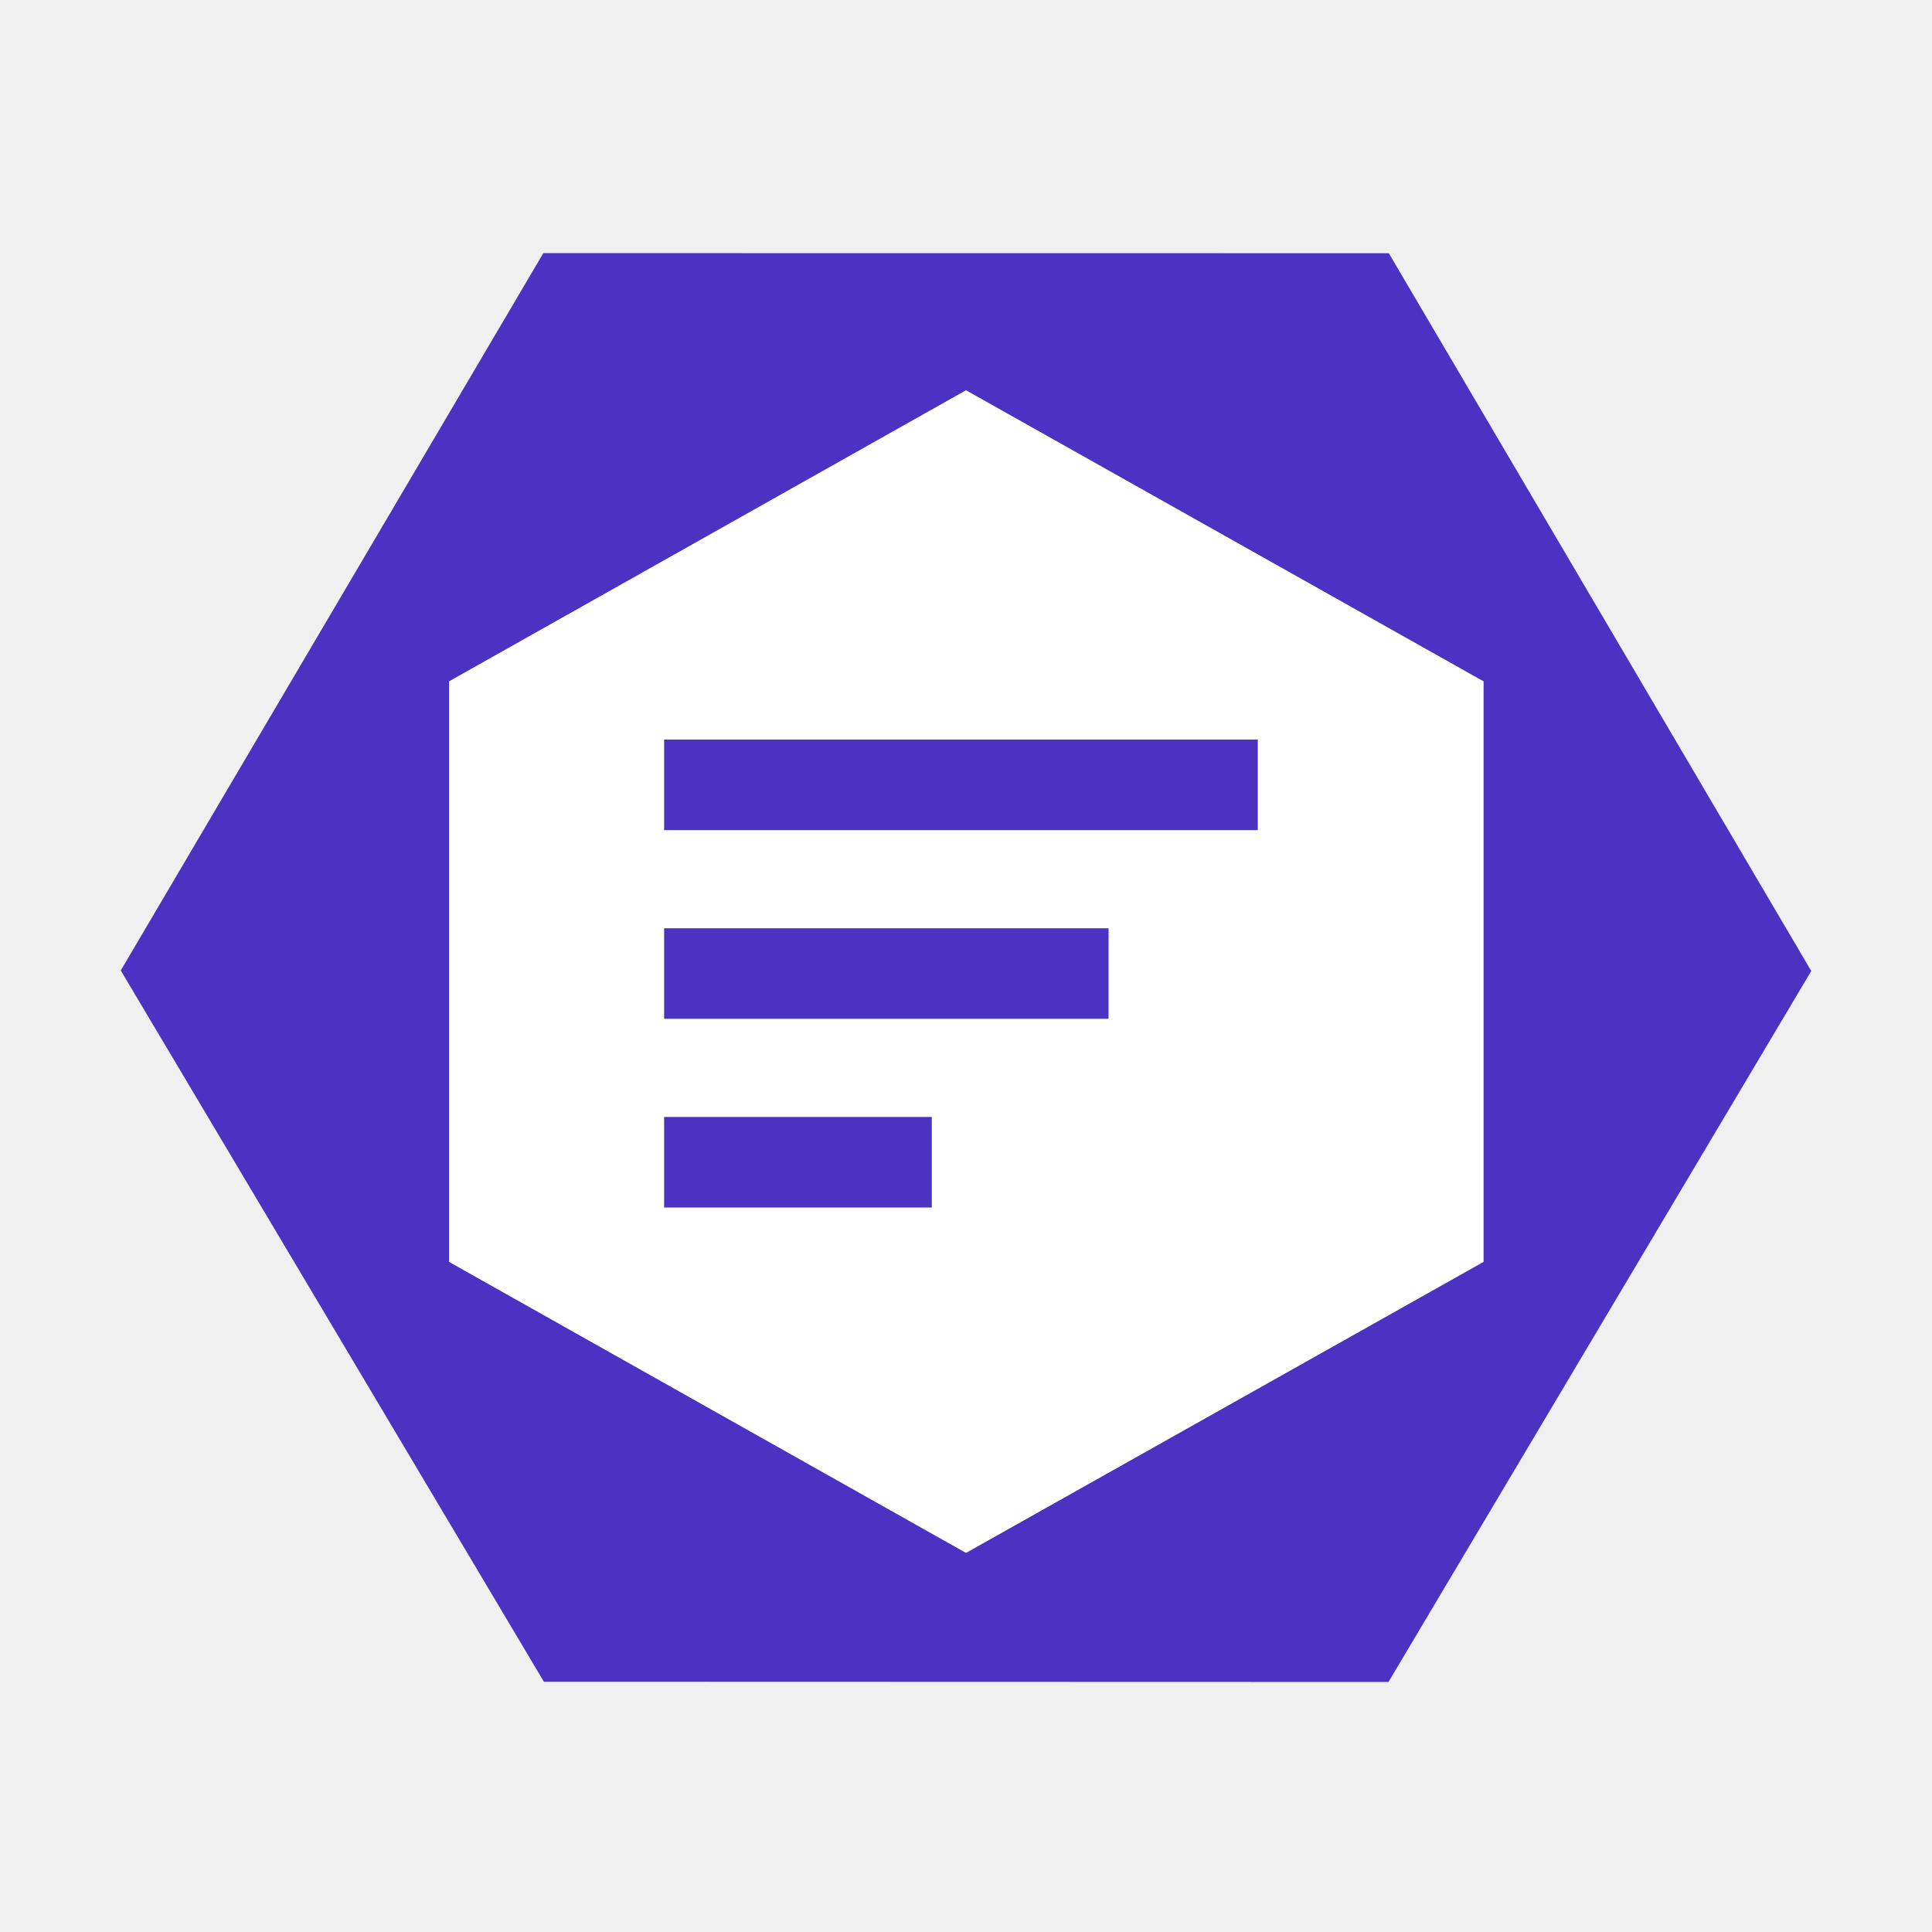
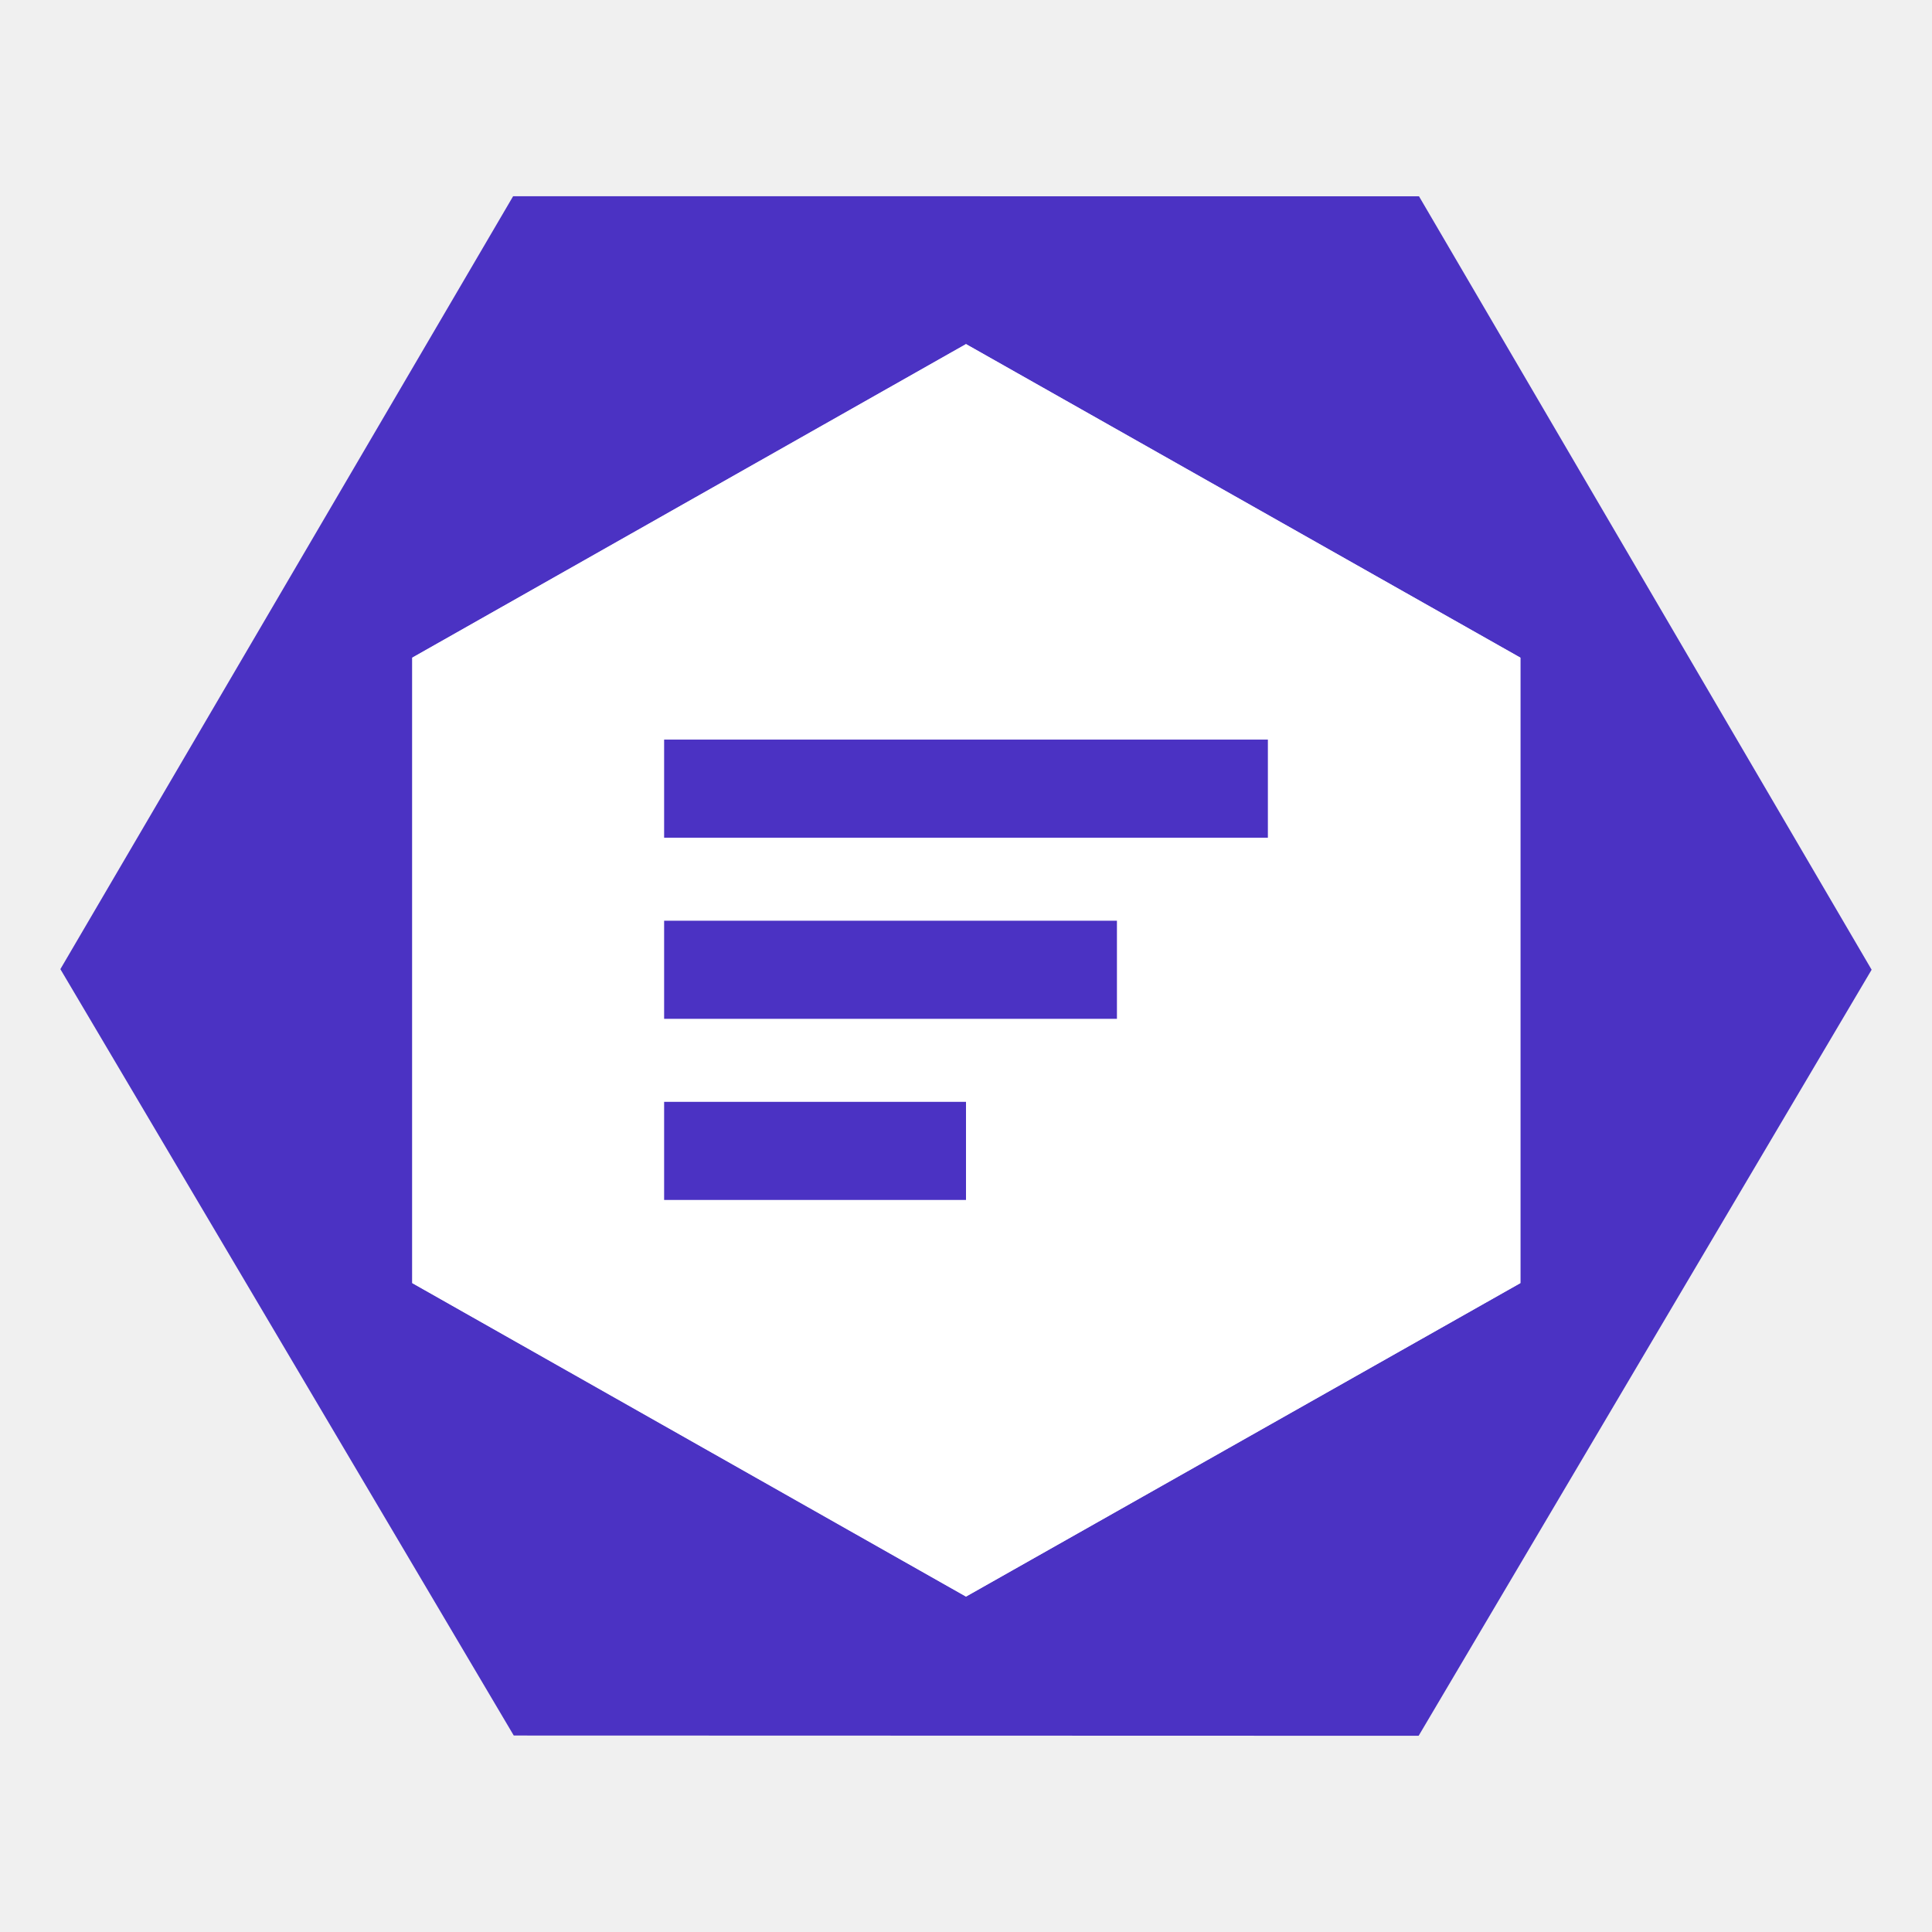
<svg xmlns="http://www.w3.org/2000/svg" viewBox="0 0 128 128" fill="none">
-   <path d="M91.99 111.436L36.035 111.42L8 64.296L35.997 16.77L92.012 16.776L120 64.332L91.99 111.436ZM98.28 83.6V45.144L64 25.864L29.76 45.144V83.6L64 102.876L98.28 83.6Z" fill="#4B32C3" />
-   <path d="M98.28 83.6V45.144L64 25.864L29.76 45.144V83.6L64 102.876L98.28 83.6Z" fill="white" />
-   <path d="M58.734 77H47M70.445 64.5H47M80.333 52H47" stroke="#4B32C3" stroke-width="6" stroke-miterlimit="12.51" stroke-linecap="square" stroke-linejoin="round" />
+   <path d="M93.989 115L34.038 114.983L4 64.208L33.996 13L94.013 13.006L124 64.247L93.989 115ZM100.729 85.008V43.572L64 22.798L27.314 43.572V85.008L64 105.777L100.729 85.008Z" fill="#4B32C3" />
+   <path d="M100.729 85.008V43.572L64 22.798L27.314 43.572V85.008L64 105.777L100.729 85.008Z" fill="white" />
+   <path d="M44 49H84V55.5H44V49Z" fill="#4B32C3" />
+   <path d="M44 61H74V67.5H44V61Z" fill="#4B32C3" />
+   <path d="M44 73H64V79.5H44V73Z" fill="#4B32C3" />
</svg>
